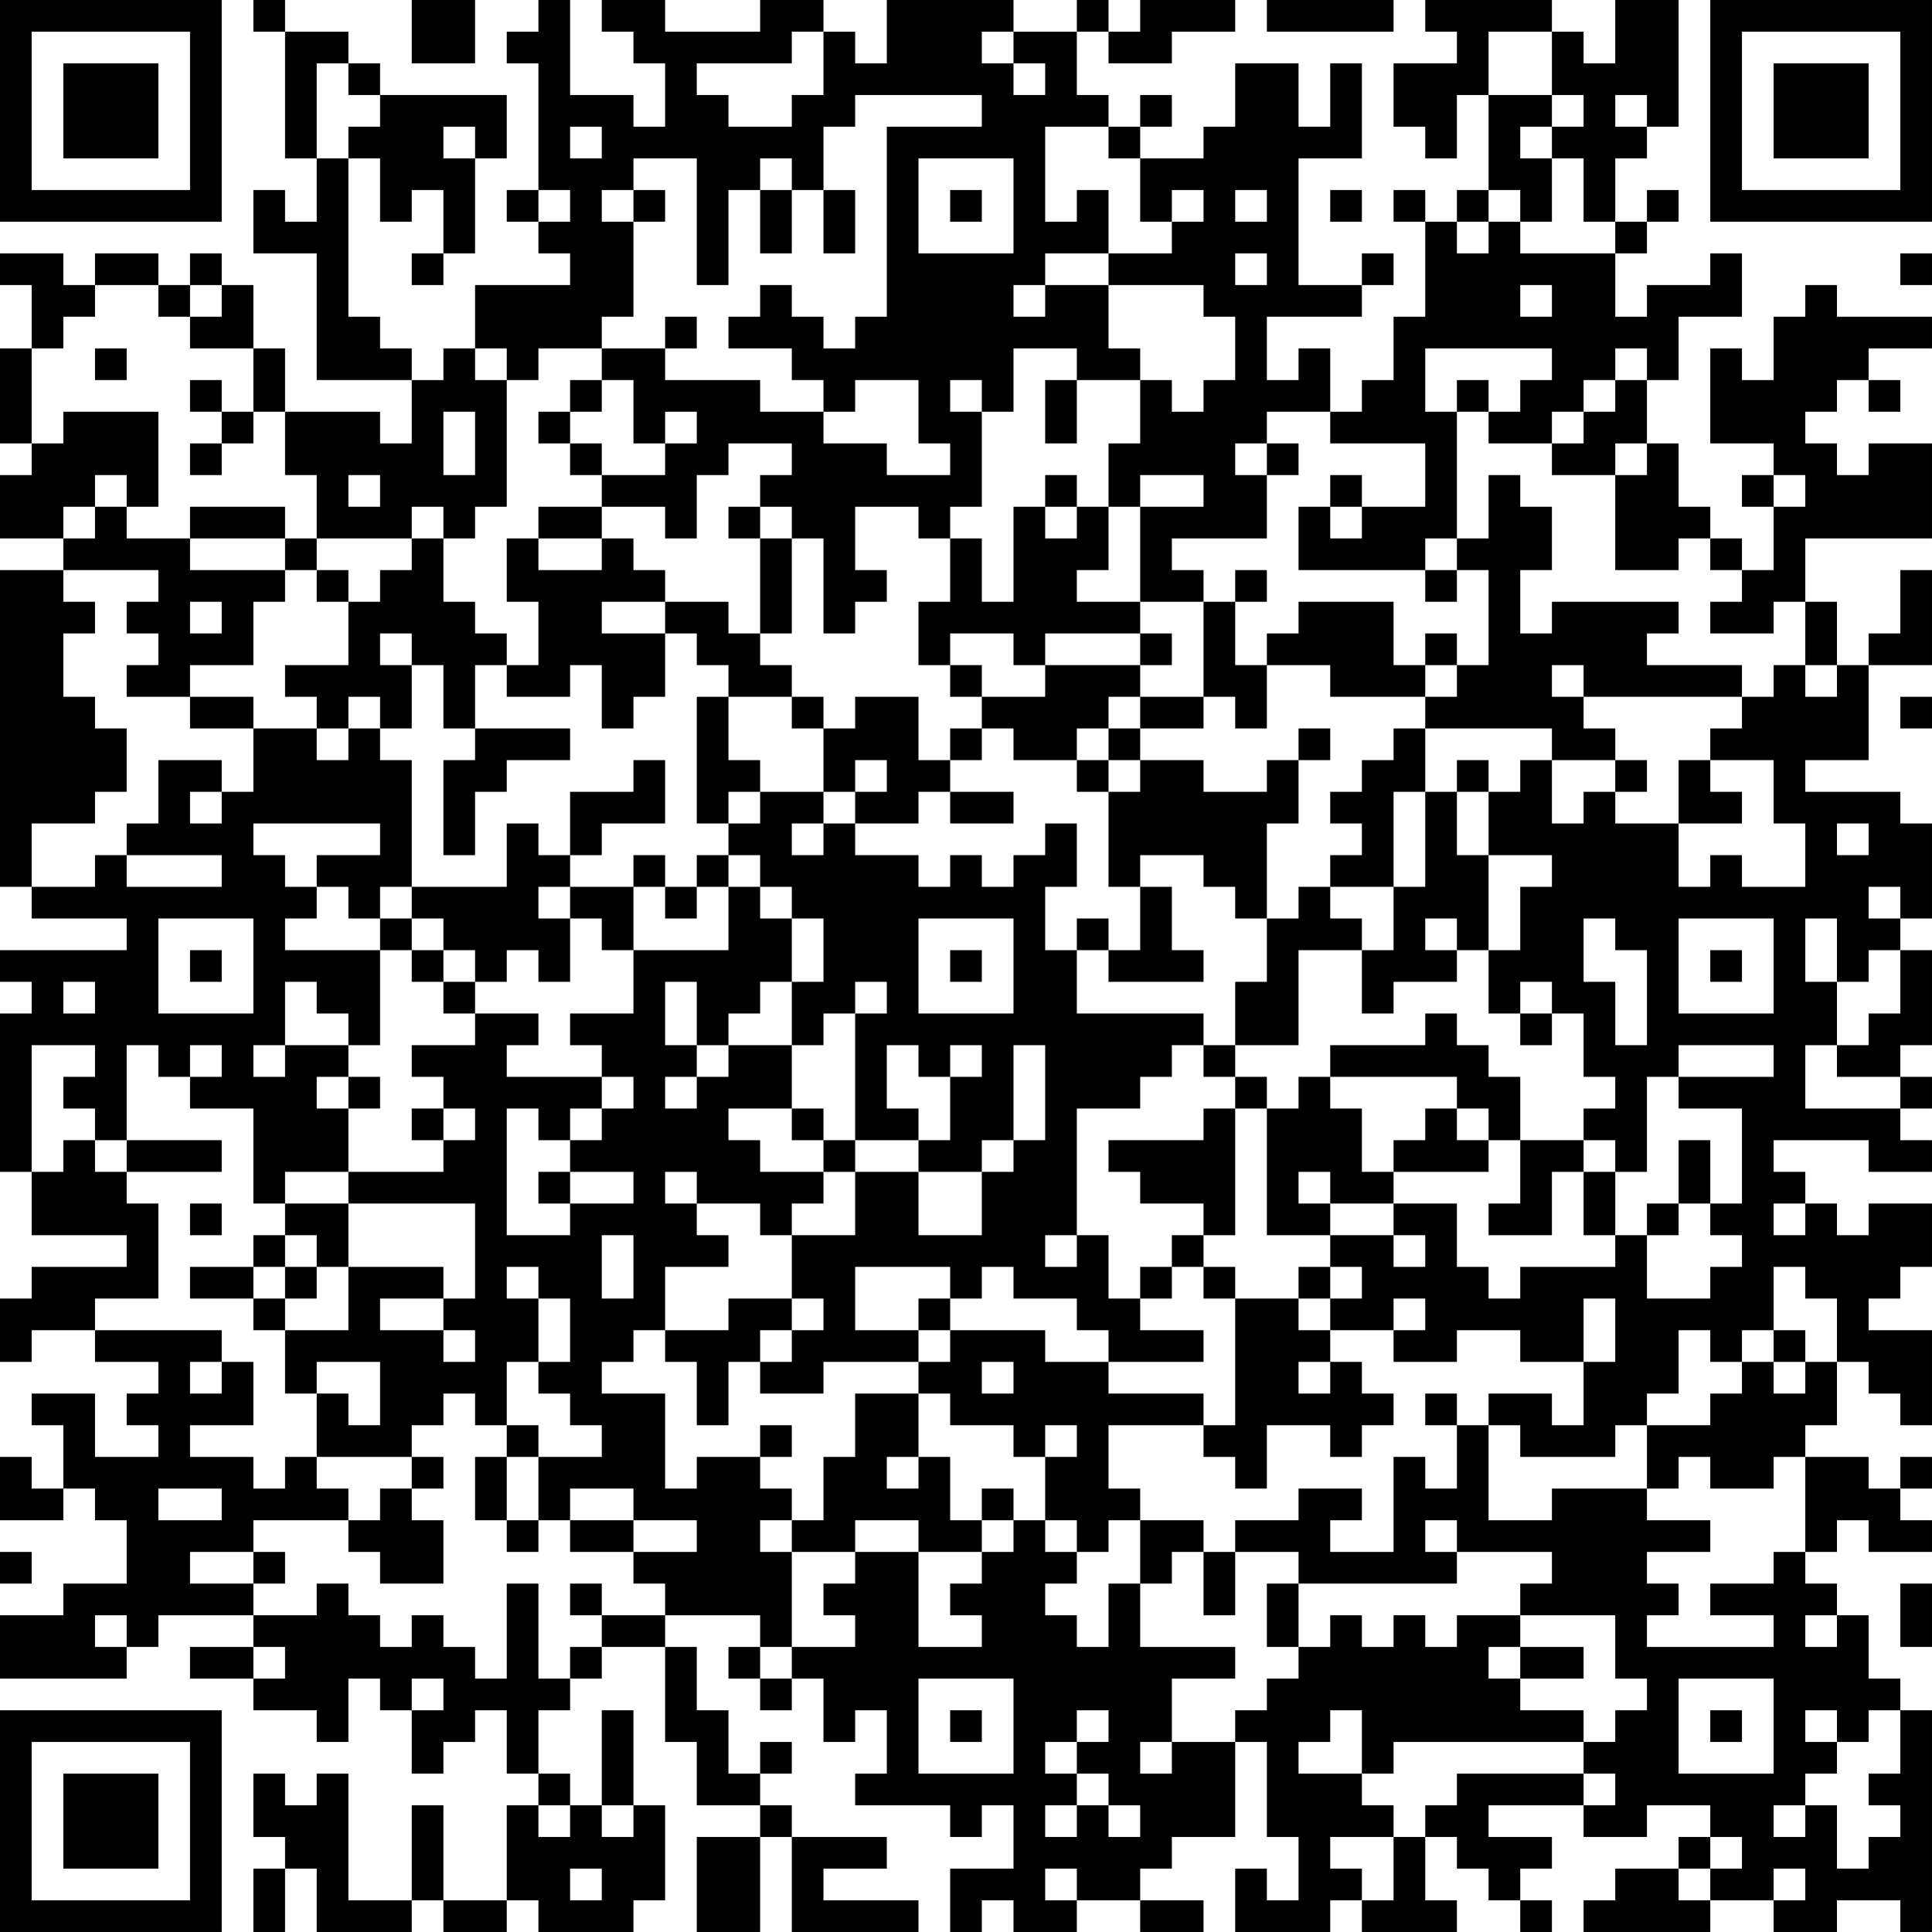
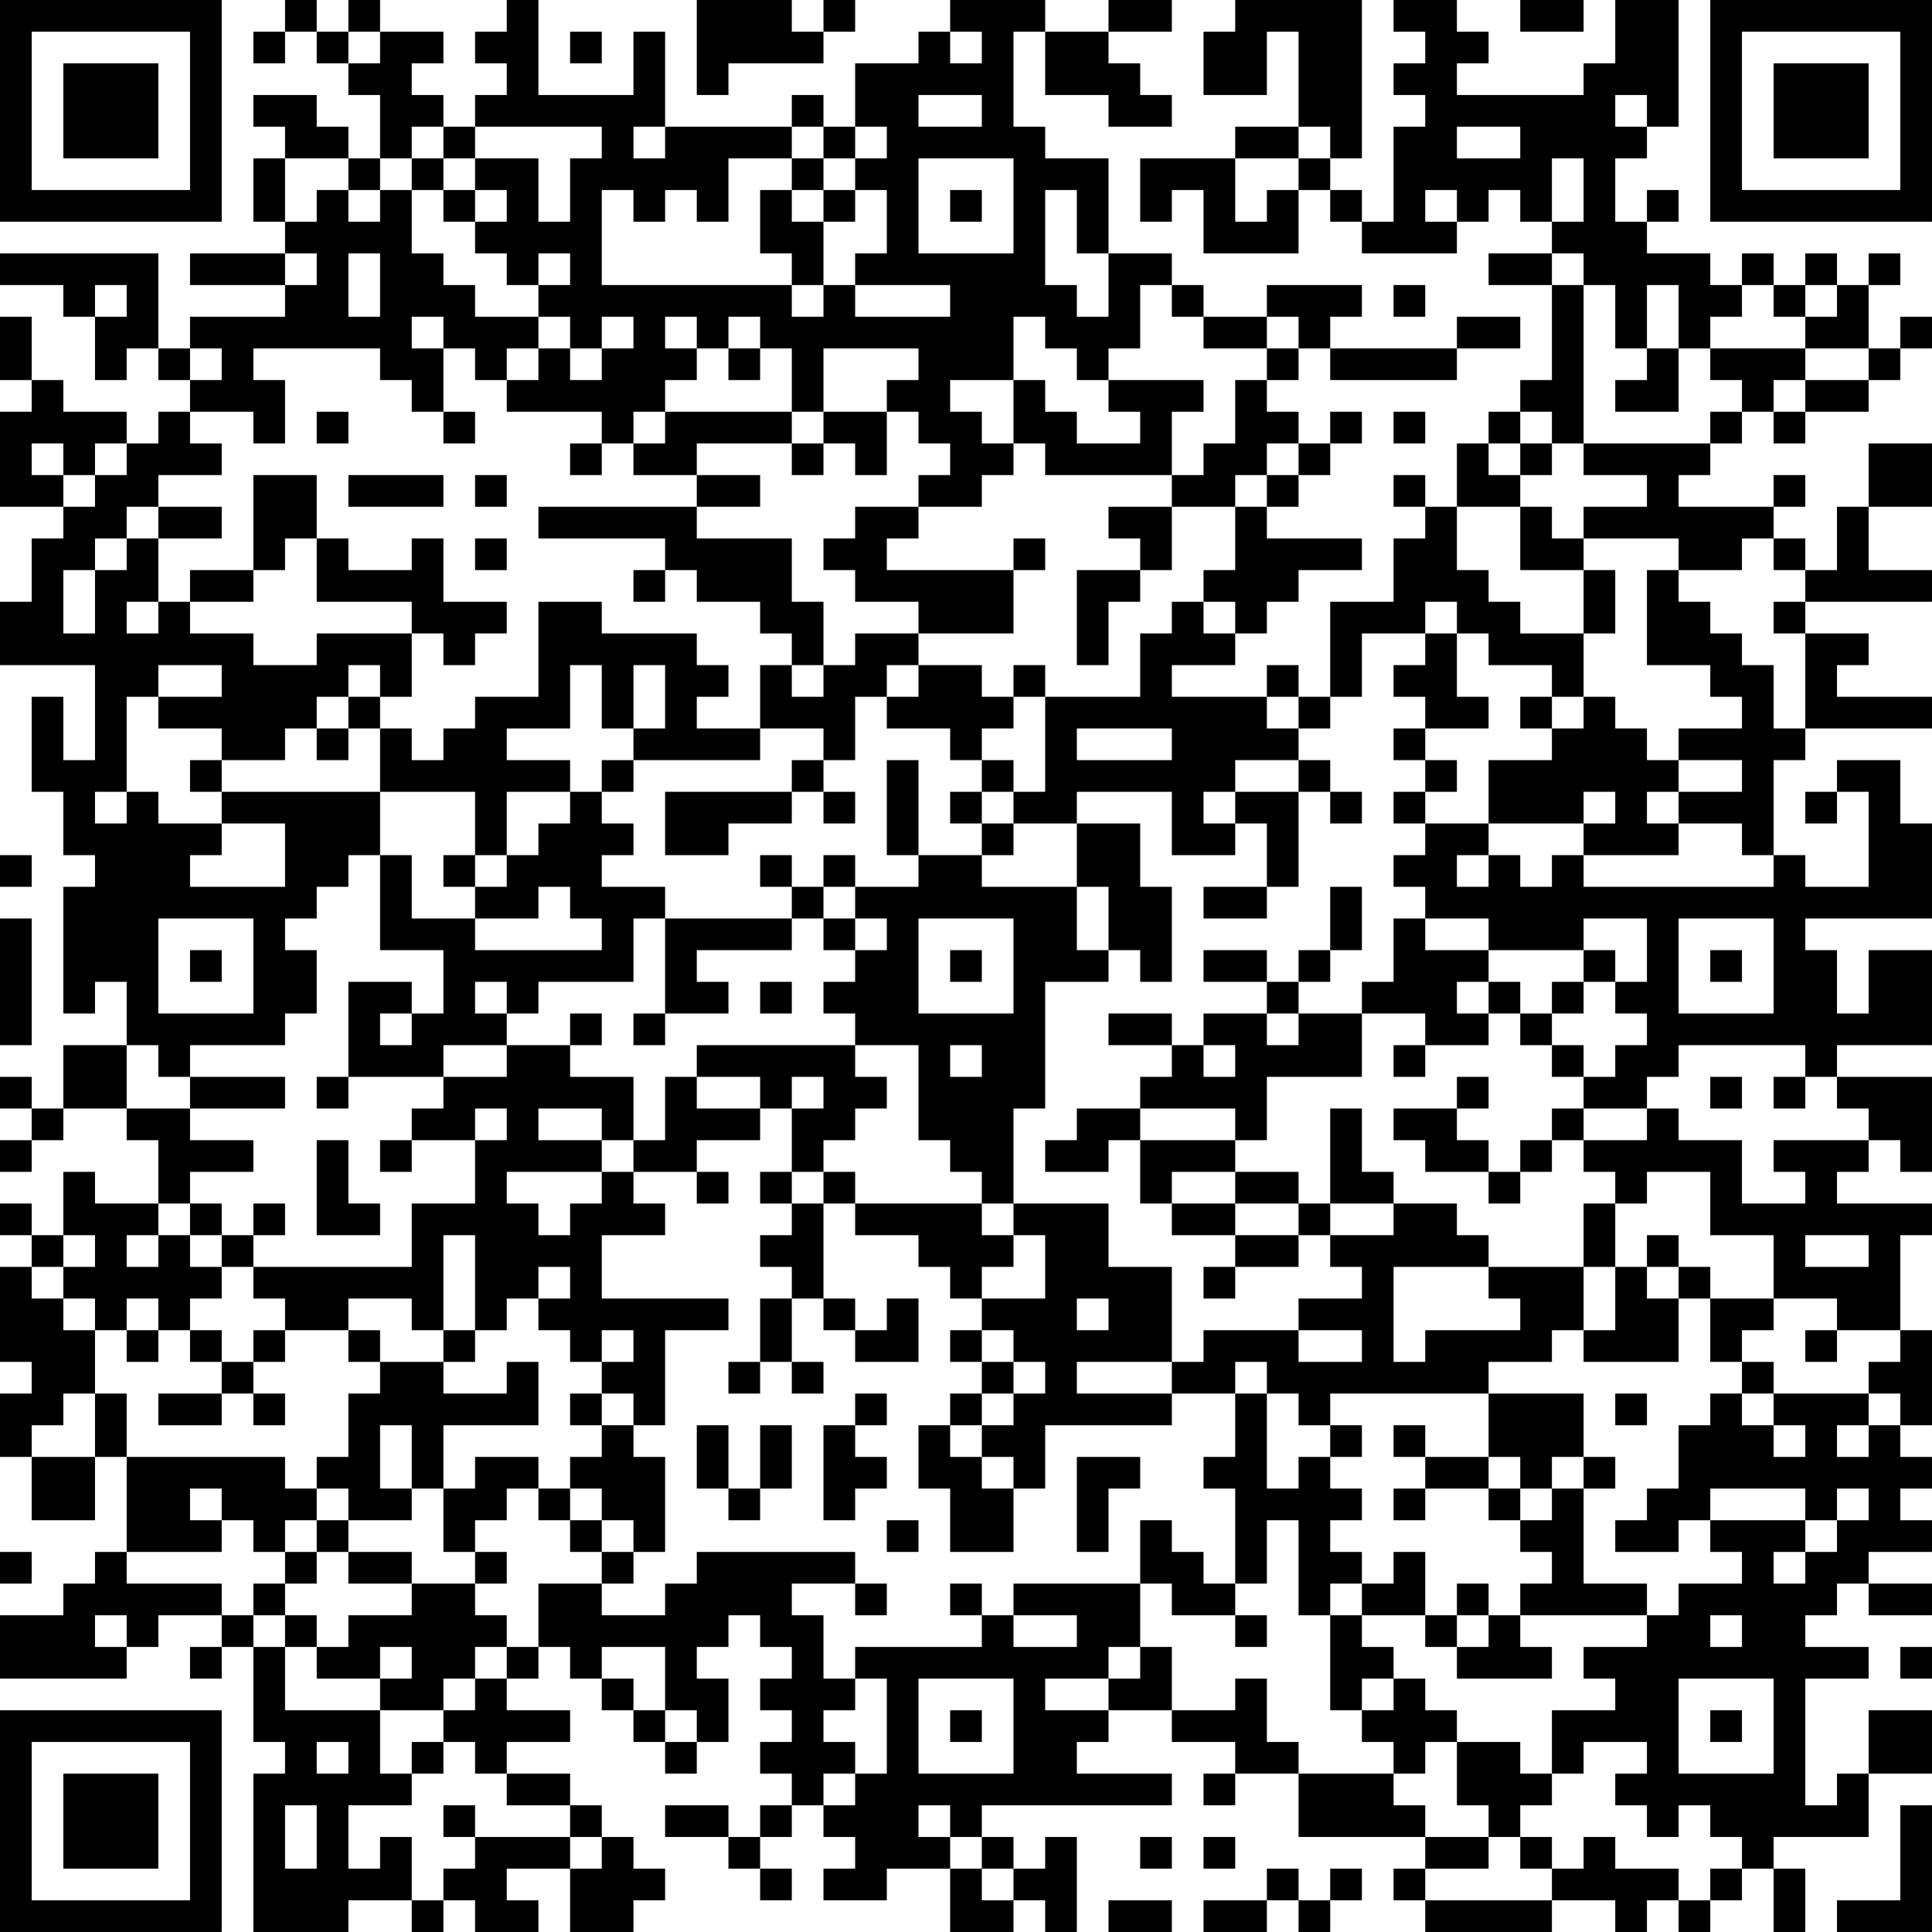
<svg xmlns="http://www.w3.org/2000/svg" version="1.1" width="300" height="300" viewBox="0 0 300 300">
  <rect x="0" y="0" width="300" height="300" fill="#ffffff" />
  <g transform="scale(4.918)">
    <g transform="translate(0,0)">
-       <path fill-rule="evenodd" d="M8 0L8 1L9 1L9 5L10 5L10 7L9 7L9 6L8 6L8 8L10 8L10 12L13 12L13 14L12 14L12 13L9 13L9 11L8 11L8 9L7 9L7 8L6 8L6 9L5 9L5 8L3 8L3 9L2 9L2 8L0 8L0 9L1 9L1 11L0 11L0 14L1 14L1 15L0 15L0 17L2 17L2 18L0 18L0 28L1 28L1 29L4 29L4 30L0 30L0 31L1 31L1 32L0 32L0 37L1 37L1 39L4 39L4 40L1 40L1 41L0 41L0 43L1 43L1 42L3 42L3 43L5 43L5 44L4 44L4 45L5 45L5 46L3 46L3 44L1 44L1 45L2 45L2 47L1 47L1 46L0 46L0 48L2 48L2 47L3 47L3 48L4 48L4 50L2 50L2 51L0 51L0 53L4 53L4 52L5 52L5 51L8 51L8 52L6 52L6 53L8 53L8 54L10 54L10 55L11 55L11 53L12 53L12 54L13 54L13 56L14 56L14 55L15 55L15 54L16 54L16 56L17 56L17 57L16 57L16 60L14 60L14 57L13 57L13 60L11 60L11 56L10 56L10 57L9 57L9 56L8 56L8 58L9 58L9 59L8 59L8 61L9 61L9 59L10 59L10 61L13 61L13 60L14 60L14 61L16 61L16 60L17 60L17 61L20 61L20 60L21 60L21 57L20 57L20 54L19 54L19 57L18 57L18 56L17 56L17 54L18 54L18 53L19 53L19 52L21 52L21 55L22 55L22 57L24 57L24 58L22 58L22 61L24 61L24 58L25 58L25 61L29 61L29 60L26 60L26 59L28 59L28 58L25 58L25 57L24 57L24 56L25 56L25 55L24 55L24 56L23 56L23 54L22 54L22 52L21 52L21 51L24 51L24 52L23 52L23 53L24 53L24 54L25 54L25 53L26 53L26 55L27 55L27 54L28 54L28 56L27 56L27 57L30 57L30 58L31 58L31 57L32 57L32 59L30 59L30 61L31 61L31 60L32 60L32 61L34 61L34 60L36 60L36 61L38 61L38 60L36 60L36 59L37 59L37 58L39 58L39 55L40 55L40 58L41 58L41 60L40 60L40 59L39 59L39 61L42 61L42 60L43 60L43 61L46 61L46 60L45 60L45 58L46 58L46 59L47 59L47 60L48 60L48 61L49 61L49 60L48 60L48 59L49 59L49 58L47 58L47 57L50 57L50 58L52 58L52 57L54 57L54 58L53 58L53 59L51 59L51 60L50 60L50 61L54 61L54 60L56 60L56 61L58 61L58 60L60 60L60 61L61 61L61 54L60 54L60 53L59 53L59 51L58 51L58 50L57 50L57 49L58 49L58 48L59 48L59 49L61 49L61 48L60 48L60 47L61 47L61 46L60 46L60 47L59 47L59 46L57 46L57 45L58 45L58 43L59 43L59 44L60 44L60 45L61 45L61 42L59 42L59 41L60 41L60 40L61 40L61 38L59 38L59 39L58 39L58 38L57 38L57 37L56 37L56 36L59 36L59 37L61 37L61 36L60 36L60 35L61 35L61 34L60 34L60 33L61 33L61 30L60 30L60 29L61 29L61 26L60 26L60 25L57 25L57 24L59 24L59 21L61 21L61 18L60 18L60 20L59 20L59 21L58 21L58 19L57 19L57 17L61 17L61 14L59 14L59 15L58 15L58 14L57 14L57 13L58 13L58 12L59 12L59 13L60 13L60 12L59 12L59 11L61 11L61 10L58 10L58 9L57 9L57 10L56 10L56 12L55 12L55 11L54 11L54 14L56 14L56 15L55 15L55 16L56 16L56 18L55 18L55 17L54 17L54 16L53 16L53 14L52 14L52 12L53 12L53 10L55 10L55 8L54 8L54 9L52 9L52 10L51 10L51 8L52 8L52 7L53 7L53 6L52 6L52 7L51 7L51 5L52 5L52 4L53 4L53 0L51 0L51 2L50 2L50 1L49 1L49 0L45 0L45 1L46 1L46 2L44 2L44 4L45 4L45 5L46 5L46 3L47 3L47 6L46 6L46 7L45 7L45 6L44 6L44 7L45 7L45 10L44 10L44 12L43 12L43 13L42 13L42 11L41 11L41 12L40 12L40 10L43 10L43 9L44 9L44 8L43 8L43 9L41 9L41 5L43 5L43 2L42 2L42 4L41 4L41 2L39 2L39 4L38 4L38 5L36 5L36 4L37 4L37 3L36 3L36 4L35 4L35 3L34 3L34 1L35 1L35 2L37 2L37 1L39 1L39 0L36 0L36 1L35 1L35 0L34 0L34 1L32 1L32 0L28 0L28 2L27 2L27 1L26 1L26 0L24 0L24 1L21 1L21 0L19 0L19 1L20 1L20 2L21 2L21 4L20 4L20 3L18 3L18 0L17 0L17 1L16 1L16 2L17 2L17 6L16 6L16 7L17 7L17 8L18 8L18 9L15 9L15 11L14 11L14 12L13 12L13 11L12 11L12 10L11 10L11 5L12 5L12 7L13 7L13 6L14 6L14 8L13 8L13 9L14 9L14 8L15 8L15 5L16 5L16 3L12 3L12 2L11 2L11 1L9 1L9 0ZM13 0L13 2L15 2L15 0ZM40 0L40 1L44 1L44 0ZM25 1L25 2L22 2L22 3L23 3L23 4L25 4L25 3L26 3L26 1ZM31 1L31 2L32 2L32 3L33 3L33 2L32 2L32 1ZM47 1L47 3L49 3L49 4L48 4L48 5L49 5L49 7L48 7L48 6L47 6L47 7L46 7L46 8L47 8L47 7L48 7L48 8L51 8L51 7L50 7L50 5L49 5L49 4L50 4L50 3L49 3L49 1ZM10 2L10 5L11 5L11 4L12 4L12 3L11 3L11 2ZM27 3L27 4L26 4L26 6L25 6L25 5L24 5L24 6L23 6L23 9L22 9L22 5L20 5L20 6L19 6L19 7L20 7L20 10L19 10L19 11L17 11L17 12L16 12L16 11L15 11L15 12L16 12L16 16L15 16L15 17L14 17L14 16L13 16L13 17L10 17L10 15L9 15L9 13L8 13L8 11L6 11L6 10L7 10L7 9L6 9L6 10L5 10L5 9L3 9L3 10L2 10L2 11L1 11L1 14L2 14L2 13L5 13L5 16L4 16L4 15L3 15L3 16L2 16L2 17L3 17L3 16L4 16L4 17L6 17L6 18L9 18L9 19L8 19L8 21L6 21L6 22L4 22L4 21L5 21L5 20L4 20L4 19L5 19L5 18L2 18L2 19L3 19L3 20L2 20L2 22L3 22L3 23L4 23L4 25L3 25L3 26L1 26L1 28L3 28L3 27L4 27L4 28L7 28L7 27L4 27L4 26L5 26L5 24L7 24L7 25L6 25L6 26L7 26L7 25L8 25L8 23L10 23L10 24L11 24L11 23L12 23L12 24L13 24L13 28L12 28L12 29L11 29L11 28L10 28L10 27L12 27L12 26L8 26L8 27L9 27L9 28L10 28L10 29L9 29L9 30L12 30L12 33L11 33L11 32L10 32L10 31L9 31L9 33L8 33L8 34L9 34L9 33L11 33L11 34L10 34L10 35L11 35L11 37L9 37L9 38L8 38L8 35L6 35L6 34L7 34L7 33L6 33L6 34L5 34L5 33L4 33L4 36L3 36L3 35L2 35L2 34L3 34L3 33L1 33L1 37L2 37L2 36L3 36L3 37L4 37L4 38L5 38L5 41L3 41L3 42L7 42L7 43L6 43L6 44L7 44L7 43L8 43L8 45L6 45L6 46L8 46L8 47L9 47L9 46L10 46L10 47L11 47L11 48L8 48L8 49L6 49L6 50L8 50L8 51L10 51L10 50L11 50L11 51L12 51L12 52L13 52L13 51L14 51L14 52L15 52L15 53L16 53L16 50L17 50L17 53L18 53L18 52L19 52L19 51L21 51L21 50L20 50L20 49L22 49L22 48L20 48L20 47L18 47L18 48L17 48L17 46L19 46L19 45L18 45L18 44L17 44L17 43L18 43L18 41L17 41L17 40L16 40L16 41L17 41L17 43L16 43L16 45L15 45L15 44L14 44L14 45L13 45L13 46L10 46L10 44L11 44L11 45L12 45L12 43L10 43L10 44L9 44L9 42L11 42L11 40L14 40L14 41L12 41L12 42L14 42L14 43L15 43L15 42L14 42L14 41L15 41L15 38L11 38L11 37L14 37L14 36L15 36L15 35L14 35L14 34L13 34L13 33L15 33L15 32L17 32L17 33L16 33L16 34L19 34L19 35L18 35L18 36L17 36L17 35L16 35L16 39L18 39L18 38L20 38L20 37L18 37L18 36L19 36L19 35L20 35L20 34L19 34L19 33L18 33L18 32L20 32L20 30L23 30L23 28L24 28L24 29L25 29L25 31L24 31L24 32L23 32L23 33L22 33L22 31L21 31L21 33L22 33L22 34L21 34L21 35L22 35L22 34L23 34L23 33L25 33L25 35L23 35L23 36L24 36L24 37L26 37L26 38L25 38L25 39L24 39L24 38L22 38L22 37L21 37L21 38L22 38L22 39L23 39L23 40L21 40L21 42L20 42L20 43L19 43L19 44L21 44L21 47L22 47L22 46L24 46L24 47L25 47L25 48L24 48L24 49L25 49L25 52L24 52L24 53L25 53L25 52L27 52L27 51L26 51L26 50L27 50L27 49L29 49L29 52L31 52L31 51L30 51L30 50L31 50L31 49L32 49L32 48L33 48L33 49L34 49L34 50L33 50L33 51L34 51L34 52L35 52L35 50L36 50L36 52L39 52L39 53L37 53L37 55L36 55L36 56L37 56L37 55L39 55L39 54L40 54L40 53L41 53L41 52L42 52L42 51L43 51L43 52L44 52L44 51L45 51L45 52L46 52L46 51L48 51L48 52L47 52L47 53L48 53L48 54L50 54L50 55L44 55L44 56L43 56L43 54L42 54L42 55L41 55L41 56L43 56L43 57L44 57L44 58L42 58L42 59L43 59L43 60L44 60L44 58L45 58L45 57L46 57L46 56L50 56L50 57L51 57L51 56L50 56L50 55L51 55L51 54L52 54L52 53L51 53L51 51L48 51L48 50L49 50L49 49L46 49L46 48L45 48L45 49L46 49L46 50L41 50L41 49L39 49L39 48L41 48L41 47L43 47L43 48L42 48L42 49L44 49L44 46L45 46L45 47L46 47L46 45L47 45L47 48L49 48L49 47L52 47L52 48L54 48L54 49L52 49L52 50L53 50L53 51L52 51L52 52L56 52L56 51L54 51L54 50L56 50L56 49L57 49L57 46L56 46L56 47L54 47L54 46L53 46L53 47L52 47L52 45L54 45L54 44L55 44L55 43L56 43L56 44L57 44L57 43L58 43L58 41L57 41L57 40L56 40L56 42L55 42L55 43L54 43L54 42L53 42L53 44L52 44L52 45L51 45L51 46L48 46L48 45L47 45L47 44L49 44L49 45L50 45L50 43L51 43L51 41L50 41L50 43L48 43L48 42L46 42L46 43L44 43L44 42L45 42L45 41L44 41L44 42L42 42L42 41L43 41L43 40L42 40L42 39L44 39L44 40L45 40L45 39L44 39L44 38L46 38L46 40L47 40L47 41L48 41L48 40L51 40L51 39L52 39L52 41L54 41L54 40L55 40L55 39L54 39L54 38L55 38L55 35L53 35L53 34L56 34L56 33L53 33L53 34L52 34L52 37L51 37L51 36L50 36L50 35L51 35L51 34L50 34L50 32L49 32L49 31L48 31L48 32L47 32L47 30L48 30L48 28L49 28L49 27L47 27L47 25L48 25L48 24L49 24L49 26L50 26L50 25L51 25L51 26L53 26L53 28L54 28L54 27L55 27L55 28L57 28L57 26L56 26L56 24L54 24L54 23L55 23L55 22L56 22L56 21L57 21L57 22L58 22L58 21L57 21L57 19L56 19L56 20L54 20L54 19L55 19L55 18L54 18L54 17L53 17L53 18L51 18L51 15L52 15L52 14L51 14L51 15L49 15L49 14L50 14L50 13L51 13L51 12L52 12L52 11L51 11L51 12L50 12L50 13L49 13L49 14L47 14L47 13L48 13L48 12L49 12L49 11L45 11L45 13L46 13L46 17L45 17L45 18L41 18L41 16L42 16L42 17L43 17L43 16L45 16L45 14L42 14L42 13L40 13L40 14L39 14L39 15L40 15L40 17L37 17L37 18L38 18L38 19L36 19L36 16L38 16L38 15L36 15L36 16L35 16L35 14L36 14L36 12L37 12L37 13L38 13L38 12L39 12L39 10L38 10L38 9L35 9L35 8L37 8L37 7L38 7L38 6L37 6L37 7L36 7L36 5L35 5L35 4L33 4L33 7L34 7L34 6L35 6L35 8L33 8L33 9L32 9L32 10L33 10L33 9L35 9L35 11L36 11L36 12L34 12L34 11L32 11L32 13L31 13L31 12L30 12L30 13L31 13L31 16L30 16L30 17L29 17L29 16L27 16L27 18L28 18L28 19L27 19L27 20L26 20L26 17L25 17L25 16L24 16L24 15L25 15L25 14L23 14L23 15L22 15L22 17L21 17L21 16L19 16L19 15L21 15L21 14L22 14L22 13L21 13L21 14L20 14L20 12L19 12L19 11L21 11L21 12L24 12L24 13L26 13L26 14L28 14L28 15L30 15L30 14L29 14L29 12L27 12L27 13L26 13L26 12L25 12L25 11L23 11L23 10L24 10L24 9L25 9L25 10L26 10L26 11L27 11L27 10L28 10L28 4L31 4L31 3ZM51 3L51 4L52 4L52 3ZM14 4L14 5L15 5L15 4ZM18 4L18 5L19 5L19 4ZM29 5L29 8L32 8L32 5ZM17 6L17 7L18 7L18 6ZM20 6L20 7L21 7L21 6ZM24 6L24 8L25 8L25 6ZM26 6L26 8L27 8L27 6ZM30 6L30 7L31 7L31 6ZM39 6L39 7L40 7L40 6ZM42 6L42 7L43 7L43 6ZM39 8L39 9L40 9L40 8ZM60 8L60 9L61 9L61 8ZM48 9L48 10L49 10L49 9ZM21 10L21 11L22 11L22 10ZM3 11L3 12L4 12L4 11ZM6 12L6 13L7 13L7 14L6 14L6 15L7 15L7 14L8 14L8 13L7 13L7 12ZM18 12L18 13L17 13L17 14L18 14L18 15L19 15L19 14L18 14L18 13L19 13L19 12ZM33 12L33 14L34 14L34 12ZM46 12L46 13L47 13L47 12ZM14 13L14 15L15 15L15 13ZM40 14L40 15L41 15L41 14ZM11 15L11 16L12 16L12 15ZM33 15L33 16L32 16L32 19L31 19L31 17L30 17L30 19L29 19L29 21L30 21L30 22L31 22L31 23L30 23L30 24L29 24L29 22L27 22L27 23L26 23L26 22L25 22L25 21L24 21L24 20L25 20L25 17L24 17L24 16L23 16L23 17L24 17L24 20L23 20L23 19L21 19L21 18L20 18L20 17L19 17L19 16L17 16L17 17L16 17L16 19L17 19L17 21L16 21L16 20L15 20L15 19L14 19L14 17L13 17L13 18L12 18L12 19L11 19L11 18L10 18L10 17L9 17L9 16L6 16L6 17L9 17L9 18L10 18L10 19L11 19L11 21L9 21L9 22L10 22L10 23L11 23L11 22L12 22L12 23L13 23L13 21L14 21L14 23L15 23L15 24L14 24L14 27L15 27L15 25L16 25L16 24L18 24L18 23L15 23L15 21L16 21L16 22L18 22L18 21L19 21L19 23L20 23L20 22L21 22L21 20L22 20L22 21L23 21L23 22L22 22L22 26L23 26L23 27L22 27L22 28L21 28L21 27L20 27L20 28L18 28L18 27L19 27L19 26L21 26L21 24L20 24L20 25L18 25L18 27L17 27L17 26L16 26L16 28L13 28L13 29L12 29L12 30L13 30L13 31L14 31L14 32L15 32L15 31L16 31L16 30L17 30L17 31L18 31L18 29L19 29L19 30L20 30L20 28L21 28L21 29L22 29L22 28L23 28L23 27L24 27L24 28L25 28L25 29L26 29L26 31L25 31L25 33L26 33L26 32L27 32L27 36L26 36L26 35L25 35L25 36L26 36L26 37L27 37L27 39L25 39L25 41L23 41L23 42L21 42L21 43L22 43L22 45L23 45L23 43L24 43L24 44L26 44L26 43L29 43L29 44L27 44L27 46L26 46L26 48L25 48L25 49L27 49L27 48L29 48L29 49L31 49L31 48L32 48L32 47L31 47L31 48L30 48L30 46L29 46L29 44L30 44L30 45L32 45L32 46L33 46L33 48L34 48L34 49L35 49L35 48L36 48L36 50L37 50L37 49L38 49L38 51L39 51L39 49L38 49L38 48L36 48L36 47L35 47L35 45L38 45L38 46L39 46L39 47L40 47L40 45L42 45L42 46L43 46L43 45L44 45L44 44L43 44L43 43L42 43L42 42L41 42L41 41L42 41L42 40L41 40L41 41L39 41L39 40L38 40L38 39L39 39L39 35L40 35L40 39L42 39L42 38L44 38L44 37L47 37L47 36L48 36L48 38L47 38L47 39L49 39L49 37L50 37L50 39L51 39L51 37L50 37L50 36L48 36L48 34L47 34L47 33L46 33L46 32L45 32L45 33L42 33L42 34L41 34L41 35L40 35L40 34L39 34L39 33L41 33L41 30L43 30L43 32L44 32L44 31L46 31L46 30L47 30L47 27L46 27L46 25L47 25L47 24L46 24L46 25L45 25L45 23L49 23L49 24L51 24L51 25L52 25L52 24L51 24L51 23L50 23L50 22L55 22L55 21L52 21L52 20L53 20L53 19L49 19L49 20L48 20L48 18L49 18L49 16L48 16L48 15L47 15L47 17L46 17L46 18L45 18L45 19L46 19L46 18L47 18L47 21L46 21L46 20L45 20L45 21L44 21L44 19L41 19L41 20L40 20L40 21L39 21L39 19L40 19L40 18L39 18L39 19L38 19L38 22L36 22L36 21L37 21L37 20L36 20L36 19L34 19L34 18L35 18L35 16L34 16L34 15ZM42 15L42 16L43 16L43 15ZM56 15L56 16L57 16L57 15ZM33 16L33 17L34 17L34 16ZM17 17L17 18L19 18L19 17ZM6 19L6 20L7 20L7 19ZM19 19L19 20L21 20L21 19ZM12 20L12 21L13 21L13 20ZM30 20L30 21L31 21L31 22L33 22L33 21L36 21L36 20L33 20L33 21L32 21L32 20ZM40 21L40 23L39 23L39 22L38 22L38 23L36 23L36 22L35 22L35 23L34 23L34 24L32 24L32 23L31 23L31 24L30 24L30 25L29 25L29 26L27 26L27 25L28 25L28 24L27 24L27 25L26 25L26 23L25 23L25 22L23 22L23 24L24 24L24 25L23 25L23 26L24 26L24 25L26 25L26 26L25 26L25 27L26 27L26 26L27 26L27 27L29 27L29 28L30 28L30 27L31 27L31 28L32 28L32 27L33 27L33 26L34 26L34 28L33 28L33 30L34 30L34 32L38 32L38 33L37 33L37 34L36 34L36 35L34 35L34 39L33 39L33 40L34 40L34 39L35 39L35 41L36 41L36 42L38 42L38 43L35 43L35 42L34 42L34 41L32 41L32 40L31 40L31 41L30 41L30 40L27 40L27 42L29 42L29 43L30 43L30 42L33 42L33 43L35 43L35 44L38 44L38 45L39 45L39 41L38 41L38 40L37 40L37 39L38 39L38 38L36 38L36 37L35 37L35 36L38 36L38 35L39 35L39 34L38 34L38 33L39 33L39 31L40 31L40 29L41 29L41 28L42 28L42 29L43 29L43 30L44 30L44 28L45 28L45 25L44 25L44 28L42 28L42 27L43 27L43 26L42 26L42 25L43 25L43 24L44 24L44 23L45 23L45 22L46 22L46 21L45 21L45 22L42 22L42 21ZM49 21L49 22L50 22L50 21ZM6 22L6 23L8 23L8 22ZM60 22L60 23L61 23L61 22ZM35 23L35 24L34 24L34 25L35 25L35 28L36 28L36 30L35 30L35 29L34 29L34 30L35 30L35 31L38 31L38 30L37 30L37 28L36 28L36 27L38 27L38 28L39 28L39 29L40 29L40 26L41 26L41 24L42 24L42 23L41 23L41 24L40 24L40 25L38 25L38 24L36 24L36 23ZM35 24L35 25L36 25L36 24ZM53 24L53 26L55 26L55 25L54 25L54 24ZM30 25L30 26L32 26L32 25ZM58 26L58 27L59 27L59 26ZM17 28L17 29L18 29L18 28ZM59 28L59 29L60 29L60 28ZM5 29L5 32L8 32L8 29ZM13 29L13 30L14 30L14 31L15 31L15 30L14 30L14 29ZM29 29L29 32L32 32L32 29ZM45 29L45 30L46 30L46 29ZM50 29L50 31L51 31L51 33L52 33L52 30L51 30L51 29ZM53 29L53 32L56 32L56 29ZM57 29L57 31L58 31L58 33L57 33L57 35L60 35L60 34L58 34L58 33L59 33L59 32L60 32L60 30L59 30L59 31L58 31L58 29ZM6 30L6 31L7 31L7 30ZM30 30L30 31L31 31L31 30ZM54 30L54 31L55 31L55 30ZM2 31L2 32L3 32L3 31ZM27 31L27 32L28 32L28 31ZM48 32L48 33L49 33L49 32ZM28 33L28 35L29 35L29 36L27 36L27 37L29 37L29 39L31 39L31 37L32 37L32 36L33 36L33 33L32 33L32 36L31 36L31 37L29 37L29 36L30 36L30 34L31 34L31 33L30 33L30 34L29 34L29 33ZM11 34L11 35L12 35L12 34ZM42 34L42 35L43 35L43 37L44 37L44 36L45 36L45 35L46 35L46 36L47 36L47 35L46 35L46 34ZM13 35L13 36L14 36L14 35ZM4 36L4 37L7 37L7 36ZM53 36L53 38L52 38L52 39L53 39L53 38L54 38L54 36ZM17 37L17 38L18 38L18 37ZM41 37L41 38L42 38L42 37ZM6 38L6 39L7 39L7 38ZM9 38L9 39L8 39L8 40L6 40L6 41L8 41L8 42L9 42L9 41L10 41L10 40L11 40L11 38ZM56 38L56 39L57 39L57 38ZM9 39L9 40L8 40L8 41L9 41L9 40L10 40L10 39ZM19 39L19 41L20 41L20 39ZM36 40L36 41L37 41L37 40ZM25 41L25 42L24 42L24 43L25 43L25 42L26 42L26 41ZM29 41L29 42L30 42L30 41ZM56 42L56 43L57 43L57 42ZM31 43L31 44L32 44L32 43ZM41 43L41 44L42 44L42 43ZM45 44L45 45L46 45L46 44ZM16 45L16 46L15 46L15 48L16 48L16 49L17 49L17 48L16 48L16 46L17 46L17 45ZM24 45L24 46L25 46L25 45ZM33 45L33 46L34 46L34 45ZM13 46L13 47L12 47L12 48L11 48L11 49L12 49L12 50L14 50L14 48L13 48L13 47L14 47L14 46ZM28 46L28 47L29 47L29 46ZM5 47L5 48L7 48L7 47ZM18 48L18 49L20 49L20 48ZM0 49L0 50L1 50L1 49ZM8 49L8 50L9 50L9 49ZM18 50L18 51L19 51L19 50ZM40 50L40 52L41 52L41 50ZM60 50L60 52L61 52L61 50ZM3 51L3 52L4 52L4 51ZM57 51L57 52L58 52L58 51ZM8 52L8 53L9 53L9 52ZM48 52L48 53L50 53L50 52ZM13 53L13 54L14 54L14 53ZM29 53L29 56L32 56L32 53ZM53 53L53 56L56 56L56 53ZM30 54L30 55L31 55L31 54ZM34 54L34 55L33 55L33 56L34 56L34 57L33 57L33 58L34 58L34 57L35 57L35 58L36 58L36 57L35 57L35 56L34 56L34 55L35 55L35 54ZM54 54L54 55L55 55L55 54ZM57 54L57 55L58 55L58 56L57 56L57 57L56 57L56 58L57 58L57 57L58 57L58 59L59 59L59 58L60 58L60 57L59 57L59 56L60 56L60 54L59 54L59 55L58 55L58 54ZM17 57L17 58L18 58L18 57ZM19 57L19 58L20 58L20 57ZM54 58L54 59L53 59L53 60L54 60L54 59L55 59L55 58ZM18 59L18 60L19 60L19 59ZM33 59L33 60L34 60L34 59ZM56 59L56 60L57 60L57 59ZM0 0L0 7L7 7L7 0ZM1 1L1 6L6 6L6 1ZM2 2L2 5L5 5L5 2ZM54 0L54 7L61 7L61 0ZM55 1L55 6L60 6L60 1ZM56 2L56 5L59 5L59 2ZM0 54L0 61L7 61L7 54ZM1 55L1 60L6 60L6 55ZM2 56L2 59L5 59L5 56Z" fill="#000000" />
+       <path fill-rule="evenodd" d="M9 0L9 1L8 1L8 2L9 2L9 1L10 1L10 2L11 2L11 3L12 3L12 5L11 5L11 4L10 4L10 3L8 3L8 4L9 4L9 5L8 5L8 7L9 7L9 8L6 8L6 9L9 9L9 10L6 10L6 11L5 11L5 8L0 8L0 9L2 9L2 10L3 10L3 12L4 12L4 11L5 11L5 12L6 12L6 13L5 13L5 14L4 14L4 13L2 13L2 12L1 12L1 10L0 10L0 12L1 12L1 13L0 13L0 16L2 16L2 17L1 17L1 19L0 19L0 21L3 21L3 24L2 24L2 22L1 22L1 25L2 25L2 27L3 27L3 28L2 28L2 32L3 32L3 31L4 31L4 33L2 33L2 35L1 35L1 34L0 34L0 35L1 35L1 36L0 36L0 37L1 37L1 36L2 36L2 35L4 35L4 36L5 36L5 38L3 38L3 37L2 37L2 39L1 39L1 38L0 38L0 39L1 39L1 40L0 40L0 43L1 43L1 44L0 44L0 46L1 46L1 48L3 48L3 46L4 46L4 49L3 49L3 50L2 50L2 51L0 51L0 53L4 53L4 52L5 52L5 51L7 51L7 52L6 52L6 53L7 53L7 52L8 52L8 55L9 55L9 56L8 56L8 61L11 61L11 60L13 60L13 61L14 61L14 60L15 60L15 61L17 61L17 60L16 60L16 59L18 59L18 61L20 61L20 60L21 60L21 59L20 59L20 58L19 58L19 57L18 57L18 56L16 56L16 55L18 55L18 54L16 54L16 53L17 53L17 52L18 52L18 53L19 53L19 54L20 54L20 55L21 55L21 56L22 56L22 55L23 55L23 53L22 53L22 52L23 52L23 51L24 51L24 52L25 52L25 53L24 53L24 54L25 54L25 55L24 55L24 56L25 56L25 57L24 57L24 58L23 58L23 57L21 57L21 58L23 58L23 59L24 59L24 60L25 60L25 59L24 59L24 58L25 58L25 57L26 57L26 58L27 58L27 59L26 59L26 60L28 60L28 59L30 59L30 61L32 61L32 60L33 60L33 61L34 61L34 58L33 58L33 59L32 59L32 58L31 58L31 57L37 57L37 56L34 56L34 55L35 55L35 54L37 54L37 55L39 55L39 56L38 56L38 57L39 57L39 56L41 56L41 58L45 58L45 59L44 59L44 60L45 60L45 61L49 61L49 60L51 60L51 61L52 61L52 60L53 60L53 61L54 61L54 60L55 60L55 59L56 59L56 61L57 61L57 59L56 59L56 58L59 58L59 56L61 56L61 54L59 54L59 56L58 56L58 57L57 57L57 53L59 53L59 52L57 52L57 51L58 51L58 50L59 50L59 51L61 51L61 50L59 50L59 49L61 49L61 48L60 48L60 47L61 47L61 46L60 46L60 45L61 45L61 42L60 42L60 39L61 39L61 38L58 38L58 37L59 37L59 36L60 36L60 37L61 37L61 34L58 34L58 33L61 33L61 30L59 30L59 32L58 32L58 30L57 30L57 29L61 29L61 26L60 26L60 24L58 24L58 25L57 25L57 26L58 26L58 25L59 25L59 28L57 28L57 27L56 27L56 24L57 24L57 23L61 23L61 22L58 22L58 21L59 21L59 20L57 20L57 19L61 19L61 18L59 18L59 16L61 16L61 14L59 14L59 16L58 16L58 18L57 18L57 17L56 17L56 16L57 16L57 15L56 15L56 16L53 16L53 15L54 15L54 14L55 14L55 13L56 13L56 14L57 14L57 13L59 13L59 12L60 12L60 11L61 11L61 10L60 10L60 11L59 11L59 9L60 9L60 8L59 8L59 9L58 9L58 8L57 8L57 9L56 9L56 8L55 8L55 9L54 9L54 8L52 8L52 7L53 7L53 6L52 6L52 7L51 7L51 5L52 5L52 4L53 4L53 0L51 0L51 2L50 2L50 3L46 3L46 2L47 2L47 1L46 1L46 0L44 0L44 1L45 1L45 2L44 2L44 3L45 3L45 4L44 4L44 7L43 7L43 6L42 6L42 5L43 5L43 0L39 0L39 1L38 1L38 3L40 3L40 1L41 1L41 4L39 4L39 5L36 5L36 7L37 7L37 6L38 6L38 8L41 8L41 6L42 6L42 7L43 7L43 8L46 8L46 7L47 7L47 6L48 6L48 7L49 7L49 8L47 8L47 9L49 9L49 12L48 12L48 13L47 13L47 14L46 14L46 16L45 16L45 15L44 15L44 16L45 16L45 17L44 17L44 19L42 19L42 22L41 22L41 21L40 21L40 22L37 22L37 21L39 21L39 20L40 20L40 19L41 19L41 18L43 18L43 17L40 17L40 16L41 16L41 15L42 15L42 14L43 14L43 13L42 13L42 14L41 14L41 13L40 13L40 12L41 12L41 11L42 11L42 12L46 12L46 11L48 11L48 10L46 10L46 11L42 11L42 10L43 10L43 9L40 9L40 10L38 10L38 9L37 9L37 8L35 8L35 5L33 5L33 4L32 4L32 1L33 1L33 3L35 3L35 4L37 4L37 3L36 3L36 2L35 2L35 1L37 1L37 0L35 0L35 1L33 1L33 0L30 0L30 1L29 1L29 2L27 2L27 4L26 4L26 3L25 3L25 4L21 4L21 1L20 1L20 3L17 3L17 0L16 0L16 1L15 1L15 2L16 2L16 3L15 3L15 4L14 4L14 3L13 3L13 2L14 2L14 1L12 1L12 0L11 0L11 1L10 1L10 0ZM22 0L22 3L23 3L23 2L26 2L26 1L27 1L27 0L26 0L26 1L25 1L25 0ZM48 0L48 1L50 1L50 0ZM11 1L11 2L12 2L12 1ZM18 1L18 2L19 2L19 1ZM30 1L30 2L31 2L31 1ZM29 3L29 4L31 4L31 3ZM51 3L51 4L52 4L52 3ZM13 4L13 5L12 5L12 6L11 6L11 5L9 5L9 7L10 7L10 6L11 6L11 7L12 7L12 6L13 6L13 8L14 8L14 9L15 9L15 10L17 10L17 11L16 11L16 12L15 12L15 11L14 11L14 10L13 10L13 11L14 11L14 13L13 13L13 12L12 12L12 11L8 11L8 12L9 12L9 14L8 14L8 13L6 13L6 14L7 14L7 15L5 15L5 16L4 16L4 17L3 17L3 18L2 18L2 20L3 20L3 18L4 18L4 17L5 17L5 19L4 19L4 20L5 20L5 19L6 19L6 20L8 20L8 21L10 21L10 20L13 20L13 22L12 22L12 21L11 21L11 22L10 22L10 23L9 23L9 24L7 24L7 23L5 23L5 22L7 22L7 21L5 21L5 22L4 22L4 25L3 25L3 26L4 26L4 25L5 25L5 26L7 26L7 27L6 27L6 28L9 28L9 26L7 26L7 25L12 25L12 27L11 27L11 28L10 28L10 29L9 29L9 30L10 30L10 32L9 32L9 33L6 33L6 34L5 34L5 33L4 33L4 35L6 35L6 36L8 36L8 37L6 37L6 38L5 38L5 39L4 39L4 40L5 40L5 39L6 39L6 40L7 40L7 41L6 41L6 42L5 42L5 41L4 41L4 42L3 42L3 41L2 41L2 40L3 40L3 39L2 39L2 40L1 40L1 41L2 41L2 42L3 42L3 44L2 44L2 45L1 45L1 46L3 46L3 44L4 44L4 46L9 46L9 47L10 47L10 48L9 48L9 49L8 49L8 48L7 48L7 47L6 47L6 48L7 48L7 49L4 49L4 50L7 50L7 51L8 51L8 52L9 52L9 54L12 54L12 56L13 56L13 57L11 57L11 59L12 59L12 58L13 58L13 60L14 60L14 59L15 59L15 58L18 58L18 59L19 59L19 58L18 58L18 57L16 57L16 56L15 56L15 55L14 55L14 54L15 54L15 53L16 53L16 52L17 52L17 50L19 50L19 51L21 51L21 50L22 50L22 49L27 49L27 50L25 50L25 51L26 51L26 53L27 53L27 54L26 54L26 55L27 55L27 56L26 56L26 57L27 57L27 56L28 56L28 53L27 53L27 52L31 52L31 51L32 51L32 52L34 52L34 51L32 51L32 50L36 50L36 52L35 52L35 53L33 53L33 54L35 54L35 53L36 53L36 52L37 52L37 54L39 54L39 53L40 53L40 55L41 55L41 56L44 56L44 57L45 57L45 58L47 58L47 59L45 59L45 60L49 60L49 59L50 59L50 58L51 58L51 59L53 59L53 60L54 60L54 59L55 59L55 58L54 58L54 57L53 57L53 58L52 58L52 57L51 57L51 56L52 56L52 55L50 55L50 56L49 56L49 54L51 54L51 53L50 53L50 52L52 52L52 51L53 51L53 50L55 50L55 49L54 49L54 48L57 48L57 49L56 49L56 50L57 50L57 49L58 49L58 48L59 48L59 47L58 47L58 48L57 48L57 47L54 47L54 48L53 48L53 49L51 49L51 48L52 48L52 47L53 47L53 45L54 45L54 44L55 44L55 45L56 45L56 46L57 46L57 45L56 45L56 44L59 44L59 45L58 45L58 46L59 46L59 45L60 45L60 44L59 44L59 43L60 43L60 42L58 42L58 41L56 41L56 39L54 39L54 37L52 37L52 38L51 38L51 37L50 37L50 36L52 36L52 35L53 35L53 36L55 36L55 38L57 38L57 37L56 37L56 36L59 36L59 35L58 35L58 34L57 34L57 33L53 33L53 34L52 34L52 35L50 35L50 34L51 34L51 33L52 33L52 32L51 32L51 31L52 31L52 29L50 29L50 30L47 30L47 29L45 29L45 28L44 28L44 27L45 27L45 26L47 26L47 27L46 27L46 28L47 28L47 27L48 27L48 28L49 28L49 27L50 27L50 28L56 28L56 27L55 27L55 26L53 26L53 25L55 25L55 24L53 24L53 23L55 23L55 22L54 22L54 21L52 21L52 18L53 18L53 19L54 19L54 20L55 20L55 21L56 21L56 23L57 23L57 20L56 20L56 19L57 19L57 18L56 18L56 17L55 17L55 18L53 18L53 17L50 17L50 16L52 16L52 15L50 15L50 14L54 14L54 13L55 13L55 12L54 12L54 11L57 11L57 12L56 12L56 13L57 13L57 12L59 12L59 11L57 11L57 10L58 10L58 9L57 9L57 10L56 10L56 9L55 9L55 10L54 10L54 11L53 11L53 9L52 9L52 11L51 11L51 9L50 9L50 8L49 8L49 9L50 9L50 14L49 14L49 13L48 13L48 14L47 14L47 15L48 15L48 16L46 16L46 18L47 18L47 19L48 19L48 20L50 20L50 22L49 22L49 21L47 21L47 20L46 20L46 19L45 19L45 20L43 20L43 22L42 22L42 23L41 23L41 22L40 22L40 23L41 23L41 24L39 24L39 25L38 25L38 26L39 26L39 27L37 27L37 25L34 25L34 26L32 26L32 25L33 25L33 22L36 22L36 20L37 20L37 19L38 19L38 20L39 20L39 19L38 19L38 18L39 18L39 16L40 16L40 15L41 15L41 14L40 14L40 15L39 15L39 16L37 16L37 15L38 15L38 14L39 14L39 12L40 12L40 11L41 11L41 10L40 10L40 11L38 11L38 10L37 10L37 9L36 9L36 11L35 11L35 12L34 12L34 11L33 11L33 10L32 10L32 12L30 12L30 13L31 13L31 14L32 14L32 15L31 15L31 16L29 16L29 15L30 15L30 14L29 14L29 13L28 13L28 12L29 12L29 11L26 11L26 13L25 13L25 11L24 11L24 10L23 10L23 11L22 11L22 10L21 10L21 11L22 11L22 12L21 12L21 13L20 13L20 14L19 14L19 13L16 13L16 12L17 12L17 11L18 11L18 12L19 12L19 11L20 11L20 10L19 10L19 11L18 11L18 10L17 10L17 9L18 9L18 8L17 8L17 9L16 9L16 8L15 8L15 7L16 7L16 6L15 6L15 5L17 5L17 7L18 7L18 5L19 5L19 4L15 4L15 5L14 5L14 4ZM20 4L20 5L21 5L21 4ZM25 4L25 5L23 5L23 7L22 7L22 6L21 6L21 7L20 7L20 6L19 6L19 9L25 9L25 10L26 10L26 9L27 9L27 10L30 10L30 9L27 9L27 8L28 8L28 6L27 6L27 5L28 5L28 4L27 4L27 5L26 5L26 4ZM41 4L41 5L39 5L39 7L40 7L40 6L41 6L41 5L42 5L42 4ZM46 4L46 5L48 5L48 4ZM13 5L13 6L14 6L14 7L15 7L15 6L14 6L14 5ZM25 5L25 6L24 6L24 8L25 8L25 9L26 9L26 7L27 7L27 6L26 6L26 5ZM29 5L29 8L32 8L32 5ZM49 5L49 7L50 7L50 5ZM25 6L25 7L26 7L26 6ZM30 6L30 7L31 7L31 6ZM33 6L33 9L34 9L34 10L35 10L35 8L34 8L34 6ZM45 6L45 7L46 7L46 6ZM9 8L9 9L10 9L10 8ZM11 8L11 10L12 10L12 8ZM3 9L3 10L4 10L4 9ZM44 9L44 10L45 10L45 9ZM6 11L6 12L7 12L7 11ZM23 11L23 12L24 12L24 11ZM52 11L52 12L51 12L51 13L53 13L53 11ZM32 12L32 14L33 14L33 15L37 15L37 13L38 13L38 12L35 12L35 13L36 13L36 14L34 14L34 13L33 13L33 12ZM10 13L10 14L11 14L11 13ZM14 13L14 14L15 14L15 13ZM21 13L21 14L20 14L20 15L22 15L22 16L17 16L17 17L21 17L21 18L20 18L20 19L21 19L21 18L22 18L22 19L24 19L24 20L25 20L25 21L24 21L24 23L22 23L22 22L23 22L23 21L22 21L22 20L19 20L19 19L17 19L17 22L15 22L15 23L14 23L14 24L13 24L13 23L12 23L12 22L11 22L11 23L10 23L10 24L11 24L11 23L12 23L12 25L15 25L15 27L14 27L14 28L15 28L15 29L13 29L13 27L12 27L12 30L14 30L14 32L13 32L13 31L11 31L11 34L10 34L10 35L11 35L11 34L14 34L14 35L13 35L13 36L12 36L12 37L13 37L13 36L15 36L15 38L13 38L13 40L8 40L8 39L9 39L9 38L8 38L8 39L7 39L7 38L6 38L6 39L7 39L7 40L8 40L8 41L9 41L9 42L8 42L8 43L7 43L7 42L6 42L6 43L7 43L7 44L5 44L5 45L7 45L7 44L8 44L8 45L9 45L9 44L8 44L8 43L9 43L9 42L11 42L11 43L12 43L12 44L11 44L11 46L10 46L10 47L11 47L11 48L10 48L10 49L9 49L9 50L8 50L8 51L9 51L9 52L10 52L10 53L12 53L12 54L14 54L14 53L15 53L15 52L16 52L16 51L15 51L15 50L16 50L16 49L15 49L15 48L16 48L16 47L17 47L17 48L18 48L18 49L19 49L19 50L20 50L20 49L21 49L21 46L20 46L20 45L21 45L21 42L23 42L23 41L19 41L19 39L21 39L21 38L20 38L20 37L22 37L22 38L23 38L23 37L22 37L22 36L24 36L24 35L25 35L25 37L24 37L24 38L25 38L25 39L24 39L24 40L25 40L25 41L24 41L24 43L23 43L23 44L24 44L24 43L25 43L25 44L26 44L26 43L25 43L25 41L26 41L26 42L27 42L27 43L29 43L29 41L28 41L28 42L27 42L27 41L26 41L26 38L27 38L27 39L29 39L29 40L30 40L30 41L31 41L31 42L30 42L30 43L31 43L31 44L30 44L30 45L29 45L29 47L30 47L30 49L32 49L32 47L33 47L33 45L37 45L37 44L39 44L39 46L38 46L38 47L39 47L39 50L38 50L38 49L37 49L37 48L36 48L36 50L37 50L37 51L39 51L39 52L40 52L40 51L39 51L39 50L40 50L40 48L41 48L41 51L42 51L42 54L43 54L43 55L44 55L44 56L45 56L45 55L46 55L46 57L47 57L47 58L48 58L48 59L49 59L49 58L48 58L48 57L49 57L49 56L48 56L48 55L46 55L46 54L45 54L45 53L44 53L44 52L43 52L43 51L45 51L45 52L46 52L46 53L49 53L49 52L48 52L48 51L52 51L52 50L50 50L50 47L51 47L51 46L50 46L50 44L47 44L47 43L49 43L49 42L50 42L50 43L53 43L53 41L54 41L54 43L55 43L55 44L56 44L56 43L55 43L55 42L56 42L56 41L54 41L54 40L53 40L53 39L52 39L52 40L51 40L51 38L50 38L50 40L47 40L47 39L46 39L46 38L44 38L44 37L43 37L43 35L42 35L42 38L41 38L41 37L39 37L39 36L40 36L40 34L43 34L43 32L45 32L45 33L44 33L44 34L45 34L45 33L47 33L47 32L48 32L48 33L49 33L49 34L50 34L50 33L49 33L49 32L50 32L50 31L51 31L51 30L50 30L50 31L49 31L49 32L48 32L48 31L47 31L47 30L45 30L45 29L44 29L44 31L43 31L43 32L41 32L41 31L42 31L42 30L43 30L43 28L42 28L42 30L41 30L41 31L40 31L40 30L38 30L38 31L40 31L40 32L38 32L38 33L37 33L37 32L35 32L35 33L37 33L37 34L36 34L36 35L34 35L34 36L33 36L33 37L35 37L35 36L36 36L36 38L37 38L37 39L39 39L39 40L38 40L38 41L39 41L39 40L41 40L41 39L42 39L42 40L43 40L43 41L41 41L41 42L38 42L38 43L37 43L37 40L35 40L35 38L32 38L32 35L33 35L33 31L35 31L35 30L36 30L36 31L37 31L37 28L36 28L36 26L34 26L34 28L31 28L31 27L32 27L32 26L31 26L31 25L32 25L32 24L31 24L31 23L32 23L32 22L33 22L33 21L32 21L32 22L31 22L31 21L29 21L29 20L32 20L32 18L33 18L33 17L32 17L32 18L28 18L28 17L29 17L29 16L27 16L27 17L26 17L26 18L27 18L27 19L29 19L29 20L27 20L27 21L26 21L26 19L25 19L25 17L22 17L22 16L24 16L24 15L22 15L22 14L25 14L25 15L26 15L26 14L27 14L27 15L28 15L28 13L26 13L26 14L25 14L25 13ZM44 13L44 14L45 14L45 13ZM1 14L1 15L2 15L2 16L3 16L3 15L4 15L4 14L3 14L3 15L2 15L2 14ZM18 14L18 15L19 15L19 14ZM48 14L48 15L49 15L49 14ZM8 15L8 18L6 18L6 19L8 19L8 18L9 18L9 17L10 17L10 19L13 19L13 20L14 20L14 21L15 21L15 20L16 20L16 19L14 19L14 17L13 17L13 18L11 18L11 17L10 17L10 15ZM11 15L11 16L14 16L14 15ZM15 15L15 16L16 16L16 15ZM5 16L5 17L7 17L7 16ZM35 16L35 17L36 17L36 18L34 18L34 21L35 21L35 19L36 19L36 18L37 18L37 16ZM48 16L48 18L50 18L50 20L51 20L51 18L50 18L50 17L49 17L49 16ZM15 17L15 18L16 18L16 17ZM45 20L45 21L44 21L44 22L45 22L45 23L44 23L44 24L45 24L45 25L44 25L44 26L45 26L45 25L46 25L46 24L45 24L45 23L47 23L47 22L46 22L46 20ZM18 21L18 23L16 23L16 24L18 24L18 25L16 25L16 27L15 27L15 28L16 28L16 27L17 27L17 26L18 26L18 25L19 25L19 26L20 26L20 27L19 27L19 28L21 28L21 29L20 29L20 31L17 31L17 32L16 32L16 31L15 31L15 32L16 32L16 33L14 33L14 34L16 34L16 33L18 33L18 34L20 34L20 36L19 36L19 35L17 35L17 36L19 36L19 37L16 37L16 38L17 38L17 39L18 39L18 38L19 38L19 37L20 37L20 36L21 36L21 34L22 34L22 35L24 35L24 34L22 34L22 33L27 33L27 34L28 34L28 35L27 35L27 36L26 36L26 37L25 37L25 38L26 38L26 37L27 37L27 38L31 38L31 39L32 39L32 40L31 40L31 41L33 41L33 39L32 39L32 38L31 38L31 37L30 37L30 36L29 36L29 33L27 33L27 32L26 32L26 31L27 31L27 30L28 30L28 29L27 29L27 28L29 28L29 27L31 27L31 26L30 26L30 25L31 25L31 24L30 24L30 23L28 23L28 22L29 22L29 21L28 21L28 22L27 22L27 24L26 24L26 23L24 23L24 24L20 24L20 23L21 23L21 21L20 21L20 23L19 23L19 21ZM25 21L25 22L26 22L26 21ZM48 22L48 23L49 23L49 24L47 24L47 26L50 26L50 27L53 27L53 26L52 26L52 25L53 25L53 24L52 24L52 23L51 23L51 22L50 22L50 23L49 23L49 22ZM34 23L34 24L37 24L37 23ZM6 24L6 25L7 25L7 24ZM19 24L19 25L20 25L20 24ZM25 24L25 25L21 25L21 27L23 27L23 26L25 26L25 25L26 25L26 26L27 26L27 25L26 25L26 24ZM28 24L28 27L29 27L29 24ZM41 24L41 25L39 25L39 26L40 26L40 28L38 28L38 29L40 29L40 28L41 28L41 25L42 25L42 26L43 26L43 25L42 25L42 24ZM50 25L50 26L51 26L51 25ZM0 27L0 28L1 28L1 27ZM24 27L24 28L25 28L25 29L21 29L21 32L20 32L20 33L21 33L21 32L23 32L23 31L22 31L22 30L25 30L25 29L26 29L26 30L27 30L27 29L26 29L26 28L27 28L27 27L26 27L26 28L25 28L25 27ZM17 28L17 29L15 29L15 30L19 30L19 29L18 29L18 28ZM34 28L34 30L35 30L35 28ZM0 29L0 33L1 33L1 29ZM5 29L5 32L8 32L8 29ZM29 29L29 32L32 32L32 29ZM53 29L53 32L56 32L56 29ZM6 30L6 31L7 31L7 30ZM30 30L30 31L31 31L31 30ZM54 30L54 31L55 31L55 30ZM24 31L24 32L25 32L25 31ZM46 31L46 32L47 32L47 31ZM12 32L12 33L13 33L13 32ZM18 32L18 33L19 33L19 32ZM40 32L40 33L41 33L41 32ZM30 33L30 34L31 34L31 33ZM38 33L38 34L39 34L39 33ZM6 34L6 35L9 35L9 34ZM25 34L25 35L26 35L26 34ZM46 34L46 35L44 35L44 36L45 36L45 37L47 37L47 38L48 38L48 37L49 37L49 36L50 36L50 35L49 35L49 36L48 36L48 37L47 37L47 36L46 36L46 35L47 35L47 34ZM54 34L54 35L55 35L55 34ZM56 34L56 35L57 35L57 34ZM15 35L15 36L16 36L16 35ZM36 35L36 36L39 36L39 35ZM10 36L10 39L12 39L12 38L11 38L11 36ZM37 37L37 38L39 38L39 39L41 39L41 38L39 38L39 37ZM42 38L42 39L44 39L44 38ZM14 39L14 42L13 42L13 41L11 41L11 42L12 42L12 43L14 43L14 44L16 44L16 43L17 43L17 45L14 45L14 47L13 47L13 45L12 45L12 47L13 47L13 48L11 48L11 49L10 49L10 50L9 50L9 51L10 51L10 52L11 52L11 51L13 51L13 50L15 50L15 49L14 49L14 47L15 47L15 46L17 46L17 47L18 47L18 48L19 48L19 49L20 49L20 48L19 48L19 47L18 47L18 46L19 46L19 45L20 45L20 44L19 44L19 43L20 43L20 42L19 42L19 43L18 43L18 42L17 42L17 41L18 41L18 40L17 40L17 41L16 41L16 42L15 42L15 39ZM57 39L57 40L59 40L59 39ZM44 40L44 43L45 43L45 42L48 42L48 41L47 41L47 40ZM50 40L50 42L51 42L51 40ZM52 40L52 41L53 41L53 40ZM34 41L34 42L35 42L35 41ZM4 42L4 43L5 43L5 42ZM14 42L14 43L15 43L15 42ZM31 42L31 43L32 43L32 44L31 44L31 45L30 45L30 46L31 46L31 47L32 47L32 46L31 46L31 45L32 45L32 44L33 44L33 43L32 43L32 42ZM41 42L41 43L43 43L43 42ZM57 42L57 43L58 43L58 42ZM34 43L34 44L37 44L37 43ZM39 43L39 44L40 44L40 47L41 47L41 46L42 46L42 47L43 47L43 48L42 48L42 49L43 49L43 50L42 50L42 51L43 51L43 50L44 50L44 49L45 49L45 51L46 51L46 52L47 52L47 51L48 51L48 50L49 50L49 49L48 49L48 48L49 48L49 47L50 47L50 46L49 46L49 47L48 47L48 46L47 46L47 44L42 44L42 45L41 45L41 44L40 44L40 43ZM18 44L18 45L19 45L19 44ZM27 44L27 45L26 45L26 48L27 48L27 47L28 47L28 46L27 46L27 45L28 45L28 44ZM51 44L51 45L52 45L52 44ZM22 45L22 47L23 47L23 48L24 48L24 47L25 47L25 45L24 45L24 47L23 47L23 45ZM42 45L42 46L43 46L43 45ZM44 45L44 46L45 46L45 47L44 47L44 48L45 48L45 47L47 47L47 48L48 48L48 47L47 47L47 46L45 46L45 45ZM34 46L34 49L35 49L35 47L36 47L36 46ZM28 48L28 49L29 49L29 48ZM0 49L0 50L1 50L1 49ZM11 49L11 50L13 50L13 49ZM27 50L27 51L28 51L28 50ZM30 50L30 51L31 51L31 50ZM46 50L46 51L47 51L47 50ZM3 51L3 52L4 52L4 51ZM54 51L54 52L55 52L55 51ZM12 52L12 53L13 53L13 52ZM19 52L19 53L20 53L20 54L21 54L21 55L22 55L22 54L21 54L21 52ZM60 52L60 53L61 53L61 52ZM29 53L29 56L32 56L32 53ZM43 53L43 54L44 54L44 53ZM53 53L53 56L56 56L56 53ZM30 54L30 55L31 55L31 54ZM54 54L54 55L55 55L55 54ZM10 55L10 56L11 56L11 55ZM13 55L13 56L14 56L14 55ZM9 57L9 59L10 59L10 57ZM14 57L14 58L15 58L15 57ZM29 57L29 58L30 58L30 59L31 59L31 60L32 60L32 59L31 59L31 58L30 58L30 57ZM60 57L60 60L58 60L58 61L61 61L61 57ZM36 58L36 59L37 59L37 58ZM38 58L38 59L39 59L39 58ZM40 59L40 60L38 60L38 61L40 61L40 60L41 60L41 61L42 61L42 60L43 60L43 59L42 59L42 60L41 60L41 59ZM35 60L35 61L37 61L37 60ZM0 0L0 7L7 7L7 0ZM1 1L1 6L6 6L6 1ZM2 2L2 5L5 5L5 2ZM54 0L54 7L61 7L61 0ZM55 1L55 6L60 6L60 1ZM56 2L56 5L59 5L59 2ZM0 54L0 61L7 61L7 54ZM1 55L1 60L6 60L6 55ZM2 56L2 59L5 59L5 56Z" fill="#000000" />
    </g>
  </g>
</svg>
